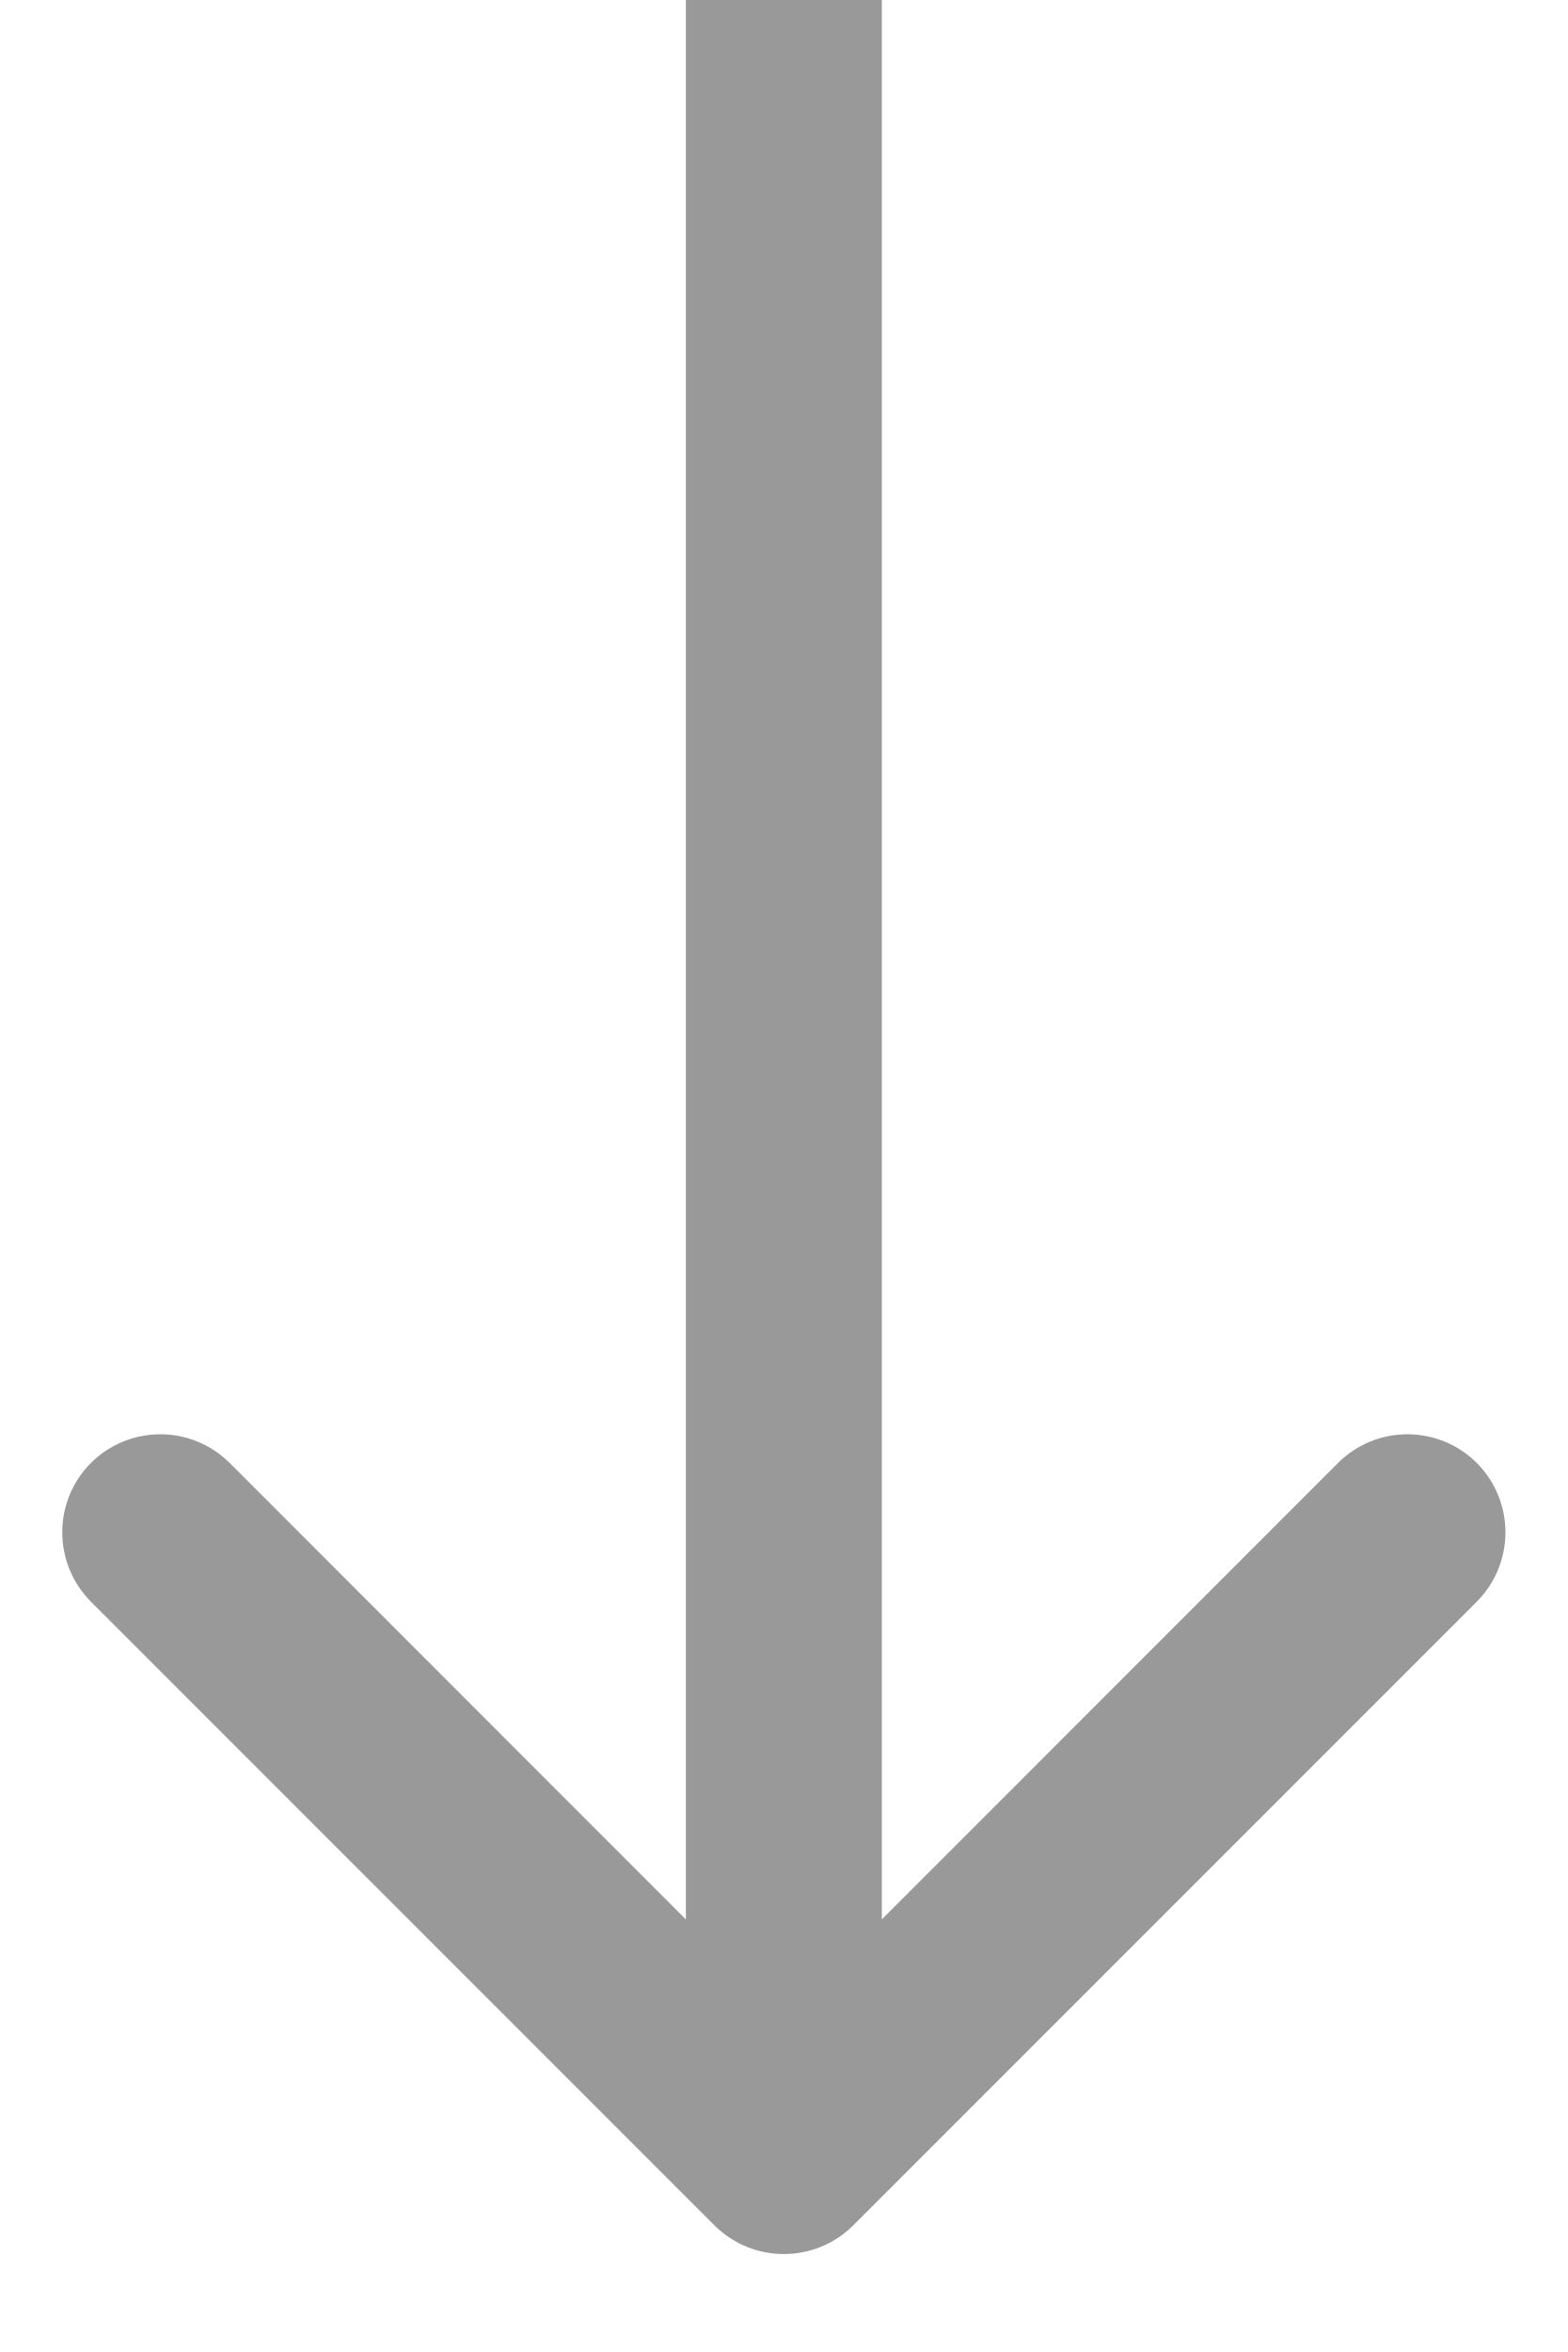
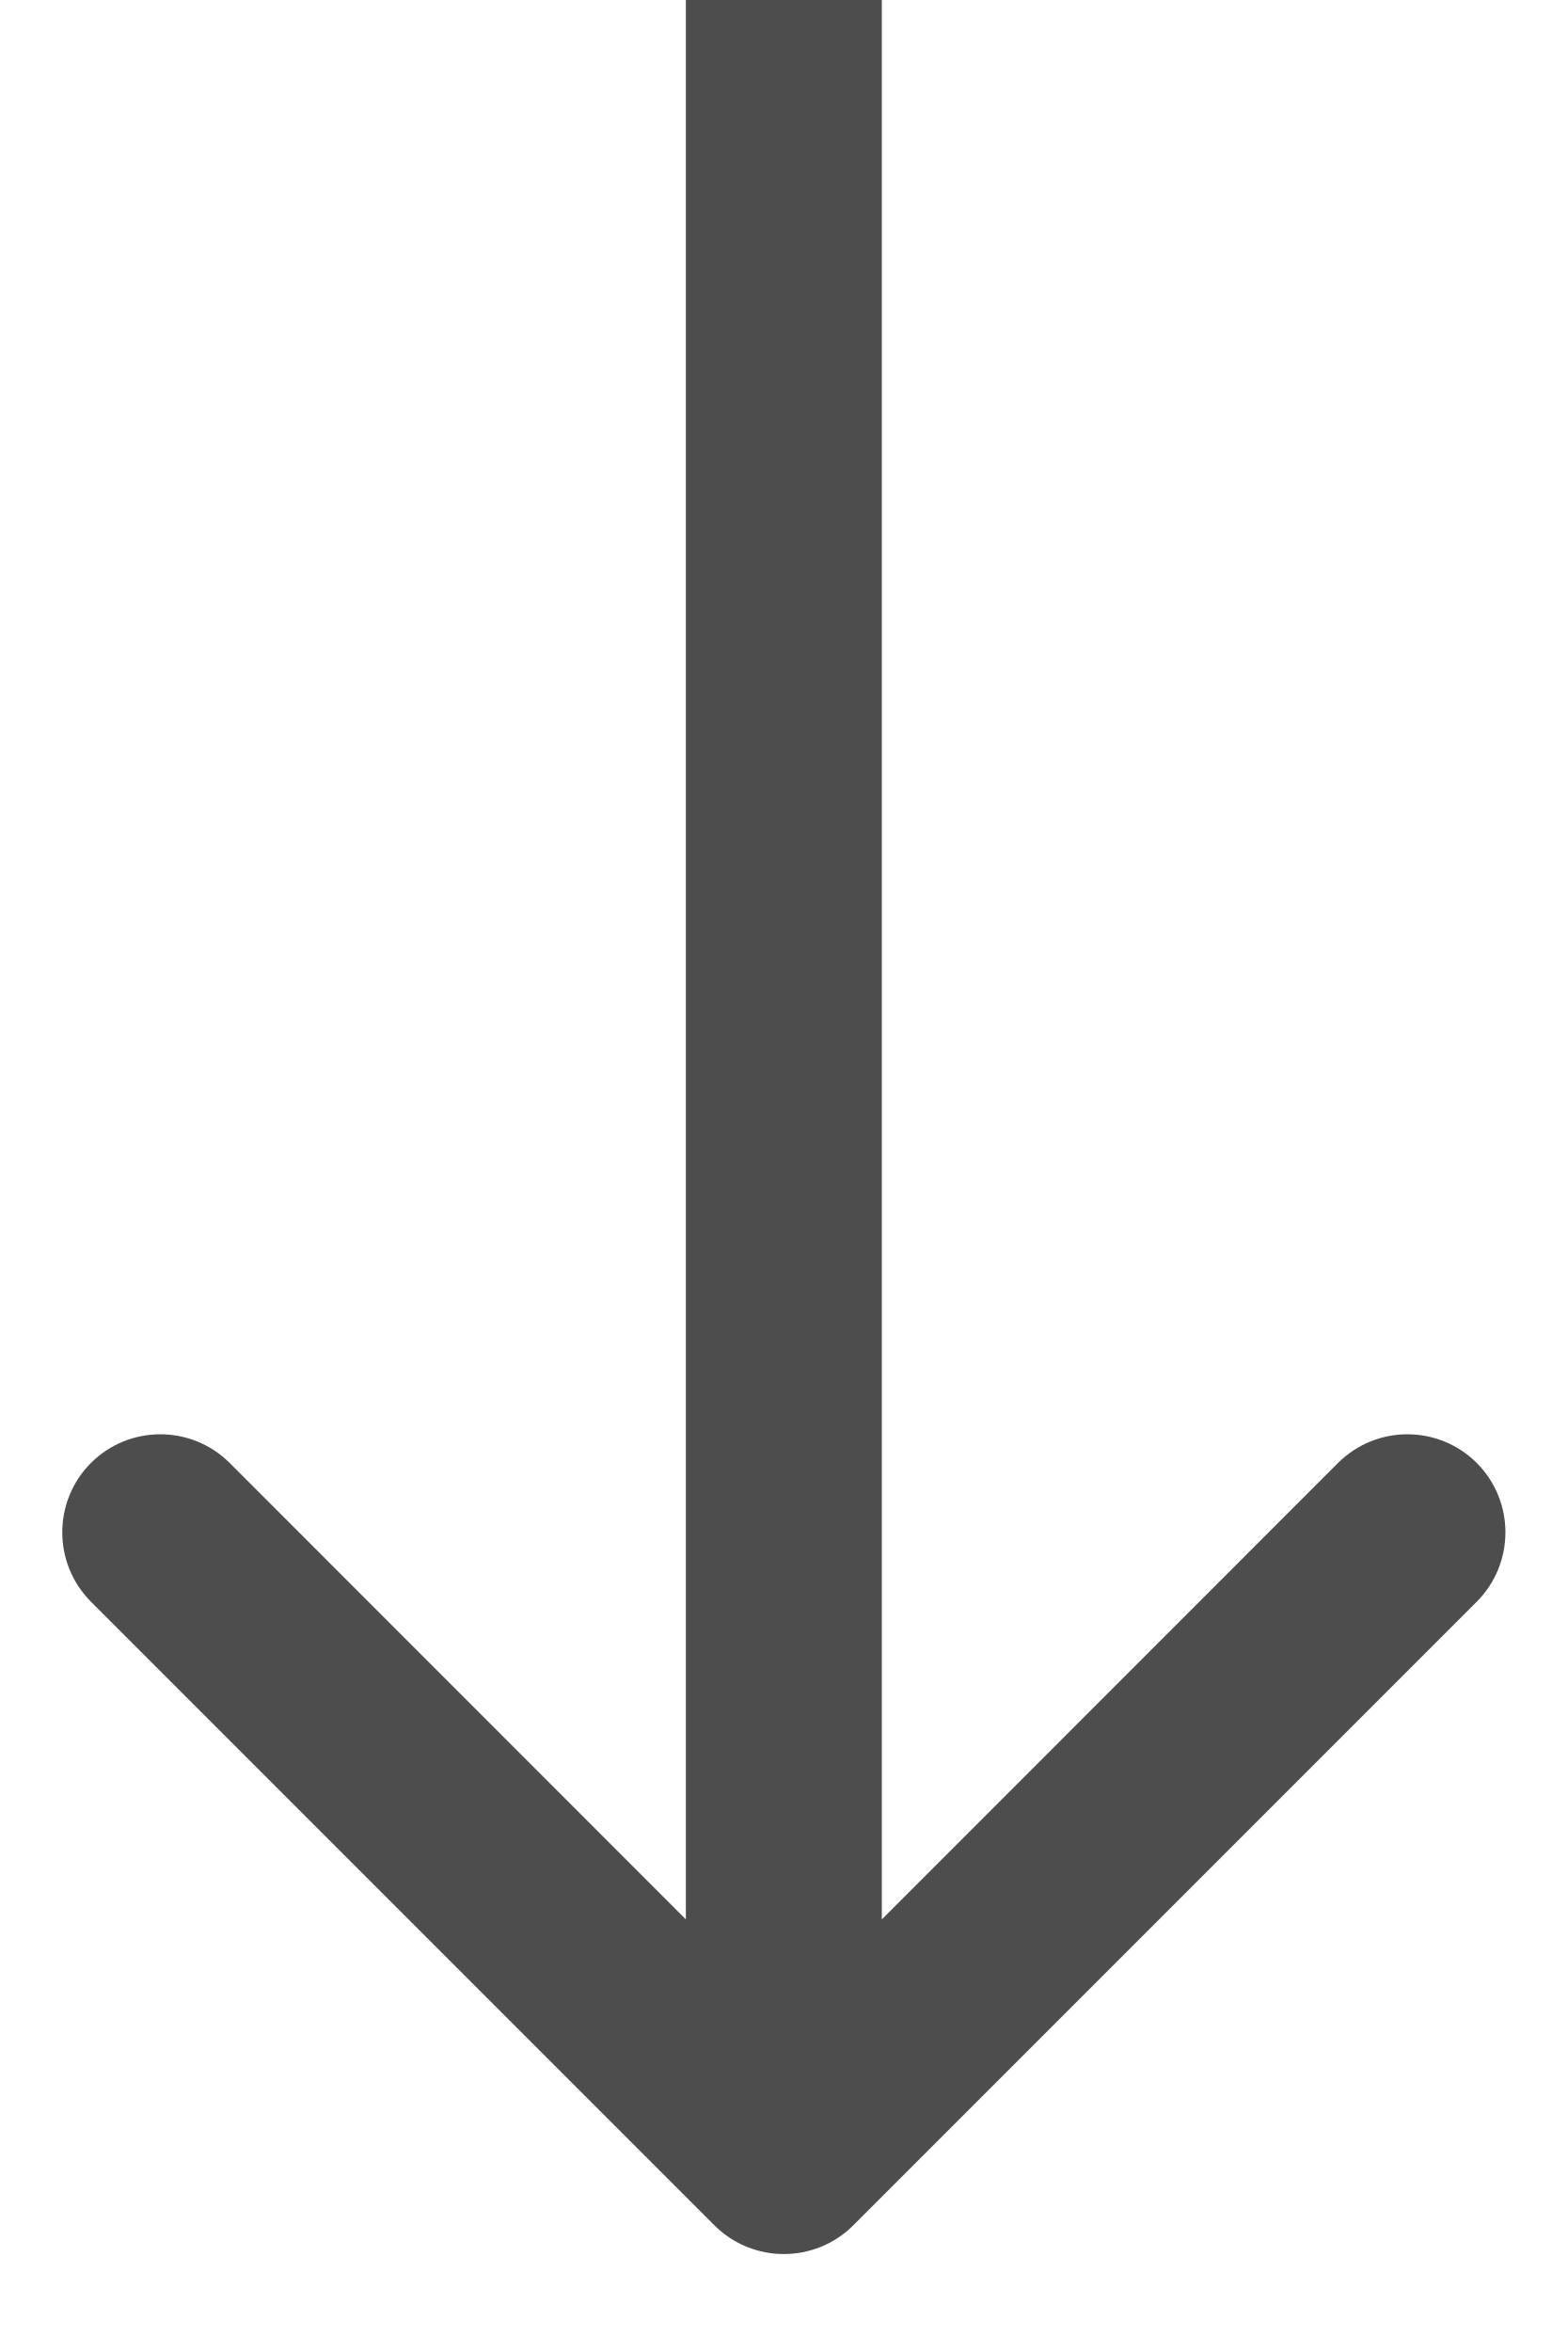
<svg xmlns="http://www.w3.org/2000/svg" width="8" height="12" viewBox="0 0 8 12" fill="none">
  <g style="mix-blend-mode:darken">
-     <path d="M3.646 11.354C3.842 11.549 4.158 11.549 4.354 11.354L7.536 8.172C7.731 7.976 7.731 7.66 7.536 7.464C7.34 7.269 7.024 7.269 6.828 7.464L4 10.293L1.172 7.464C0.976 7.269 0.66 7.269 0.464 7.464C0.269 7.66 0.269 7.976 0.464 8.172L3.646 11.354ZM3.5 0L3.5 11H4.5L4.5 0L3.5 0Z" fill="#999999" />
+     <path d="M3.646 11.354C3.842 11.549 4.158 11.549 4.354 11.354L7.536 8.172C7.731 7.976 7.731 7.66 7.536 7.464C7.34 7.269 7.024 7.269 6.828 7.464L4 10.293L1.172 7.464C0.976 7.269 0.66 7.269 0.464 7.464C0.269 7.66 0.269 7.976 0.464 8.172L3.646 11.354ZM3.5 0L3.5 11H4.5L4.5 0L3.5 0Z" fill="#4D4D4D" />
  </g>
</svg>
